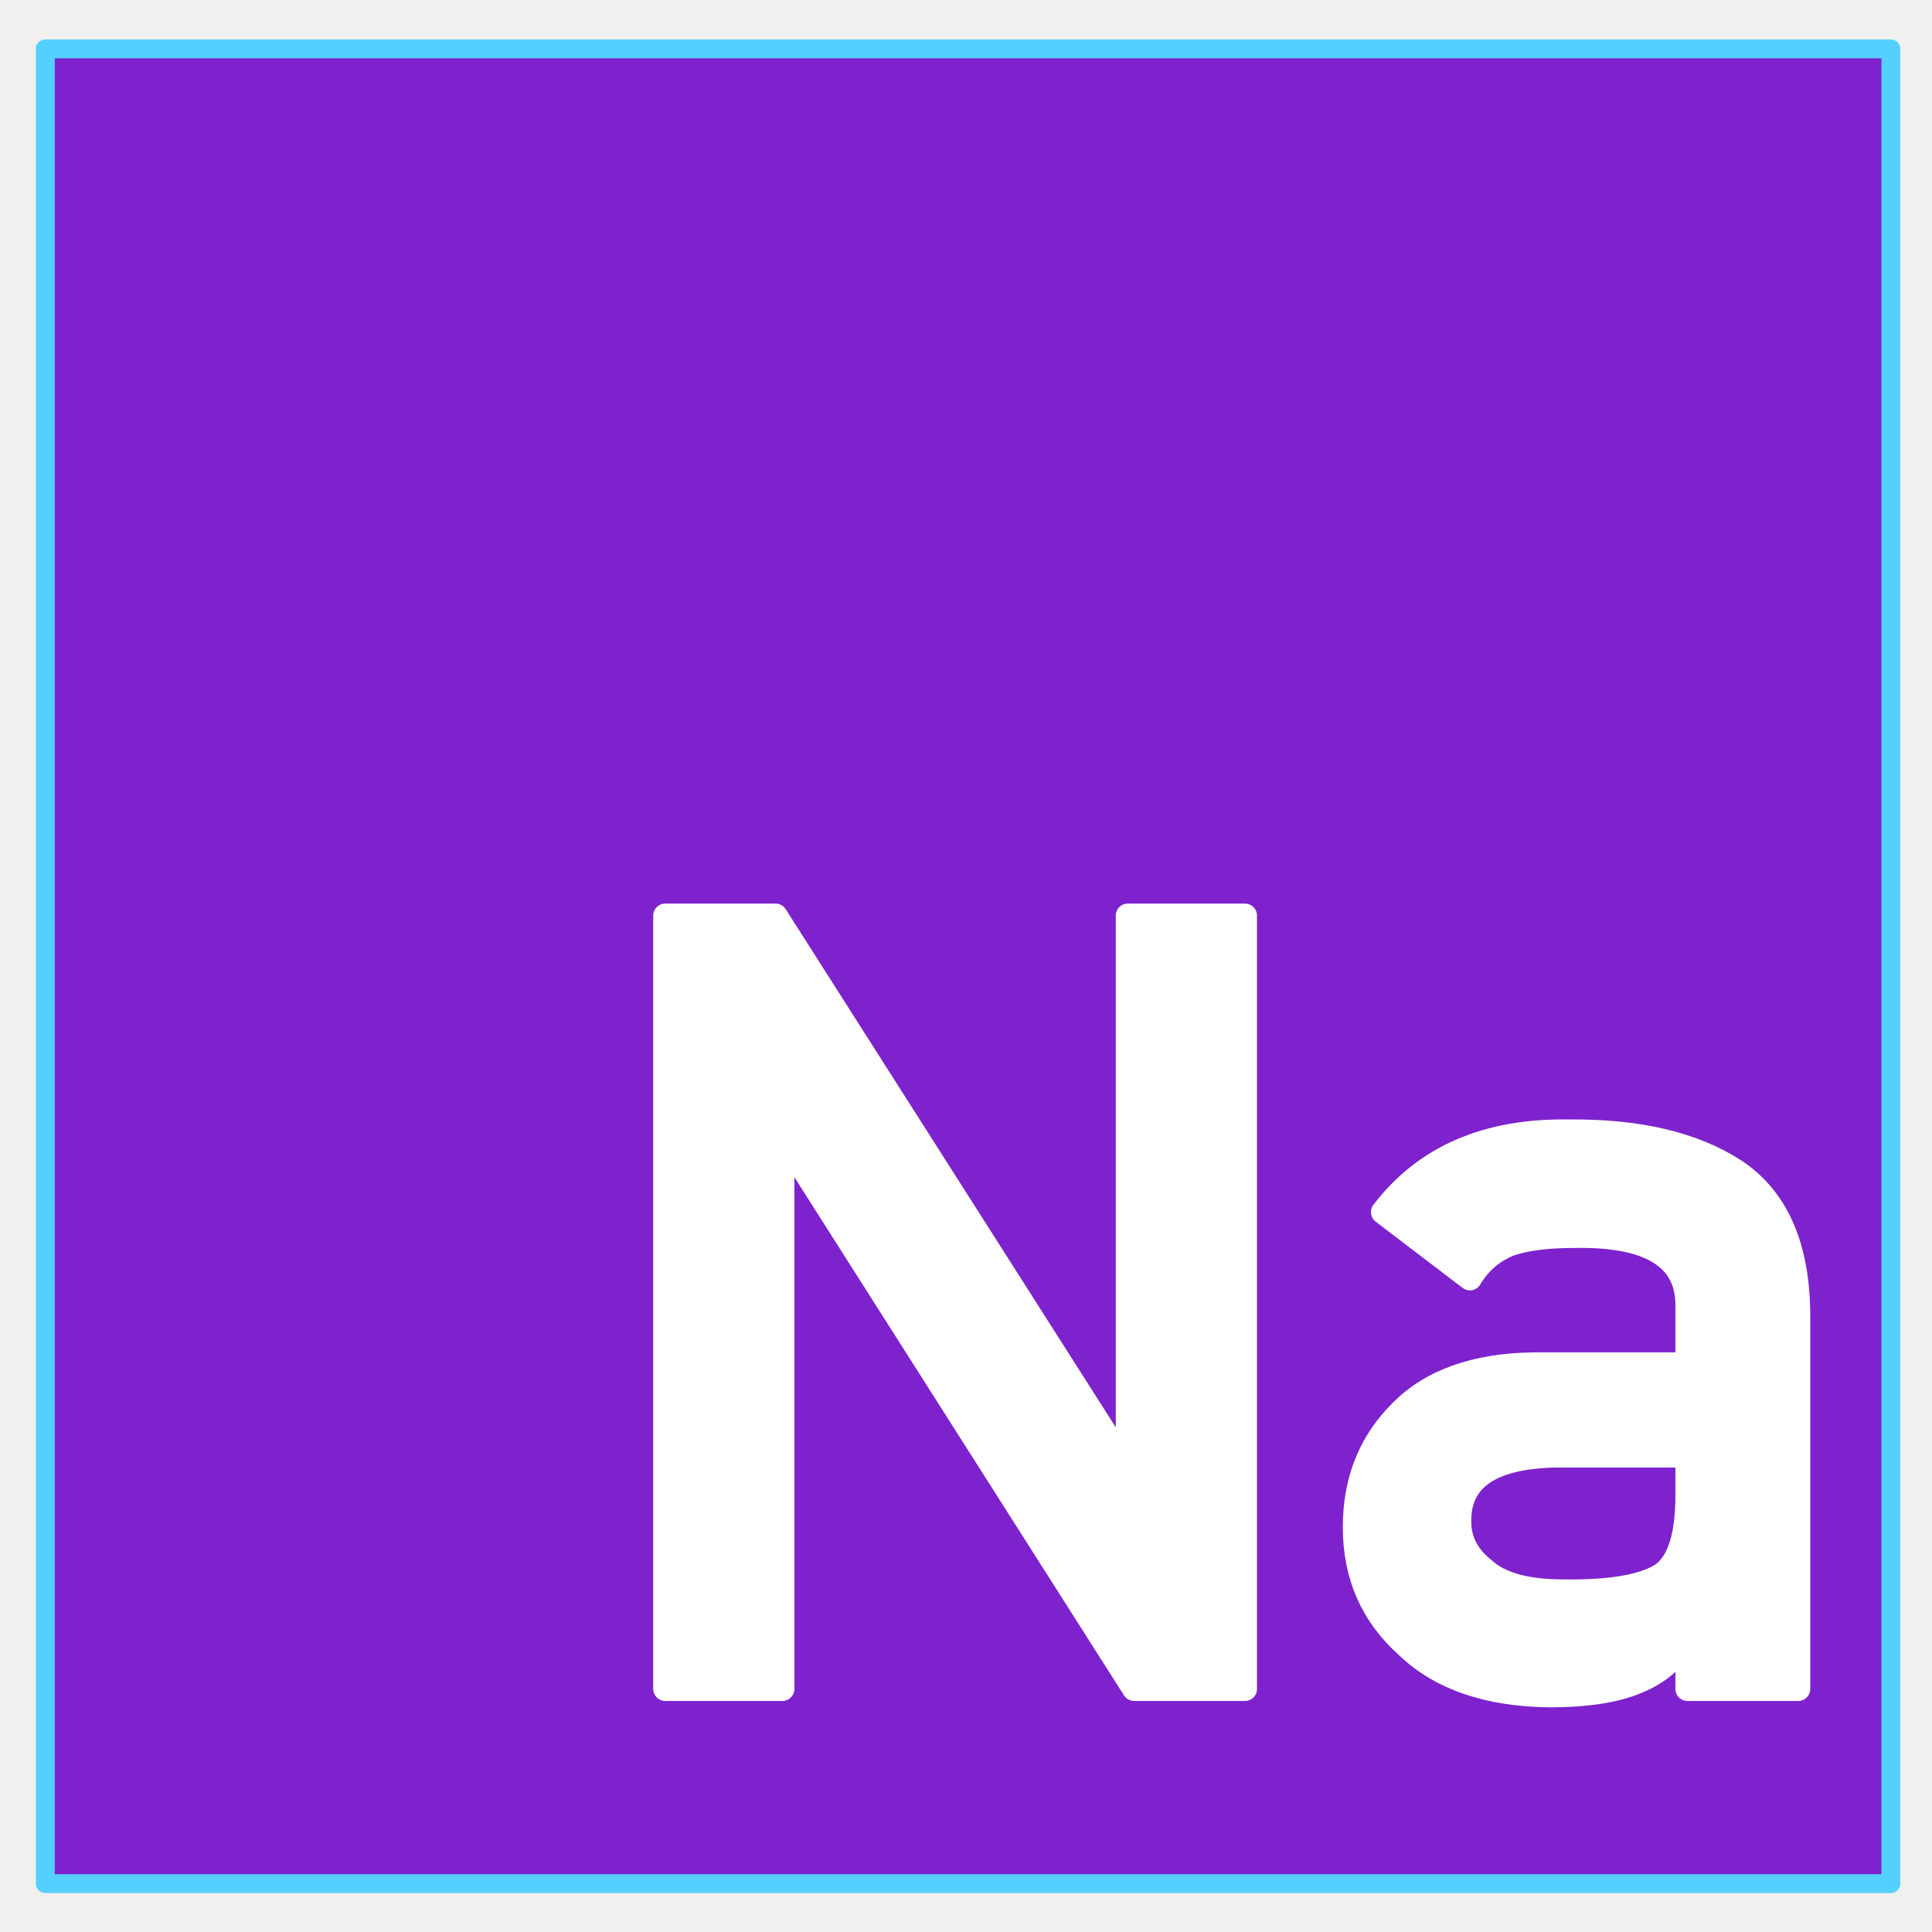
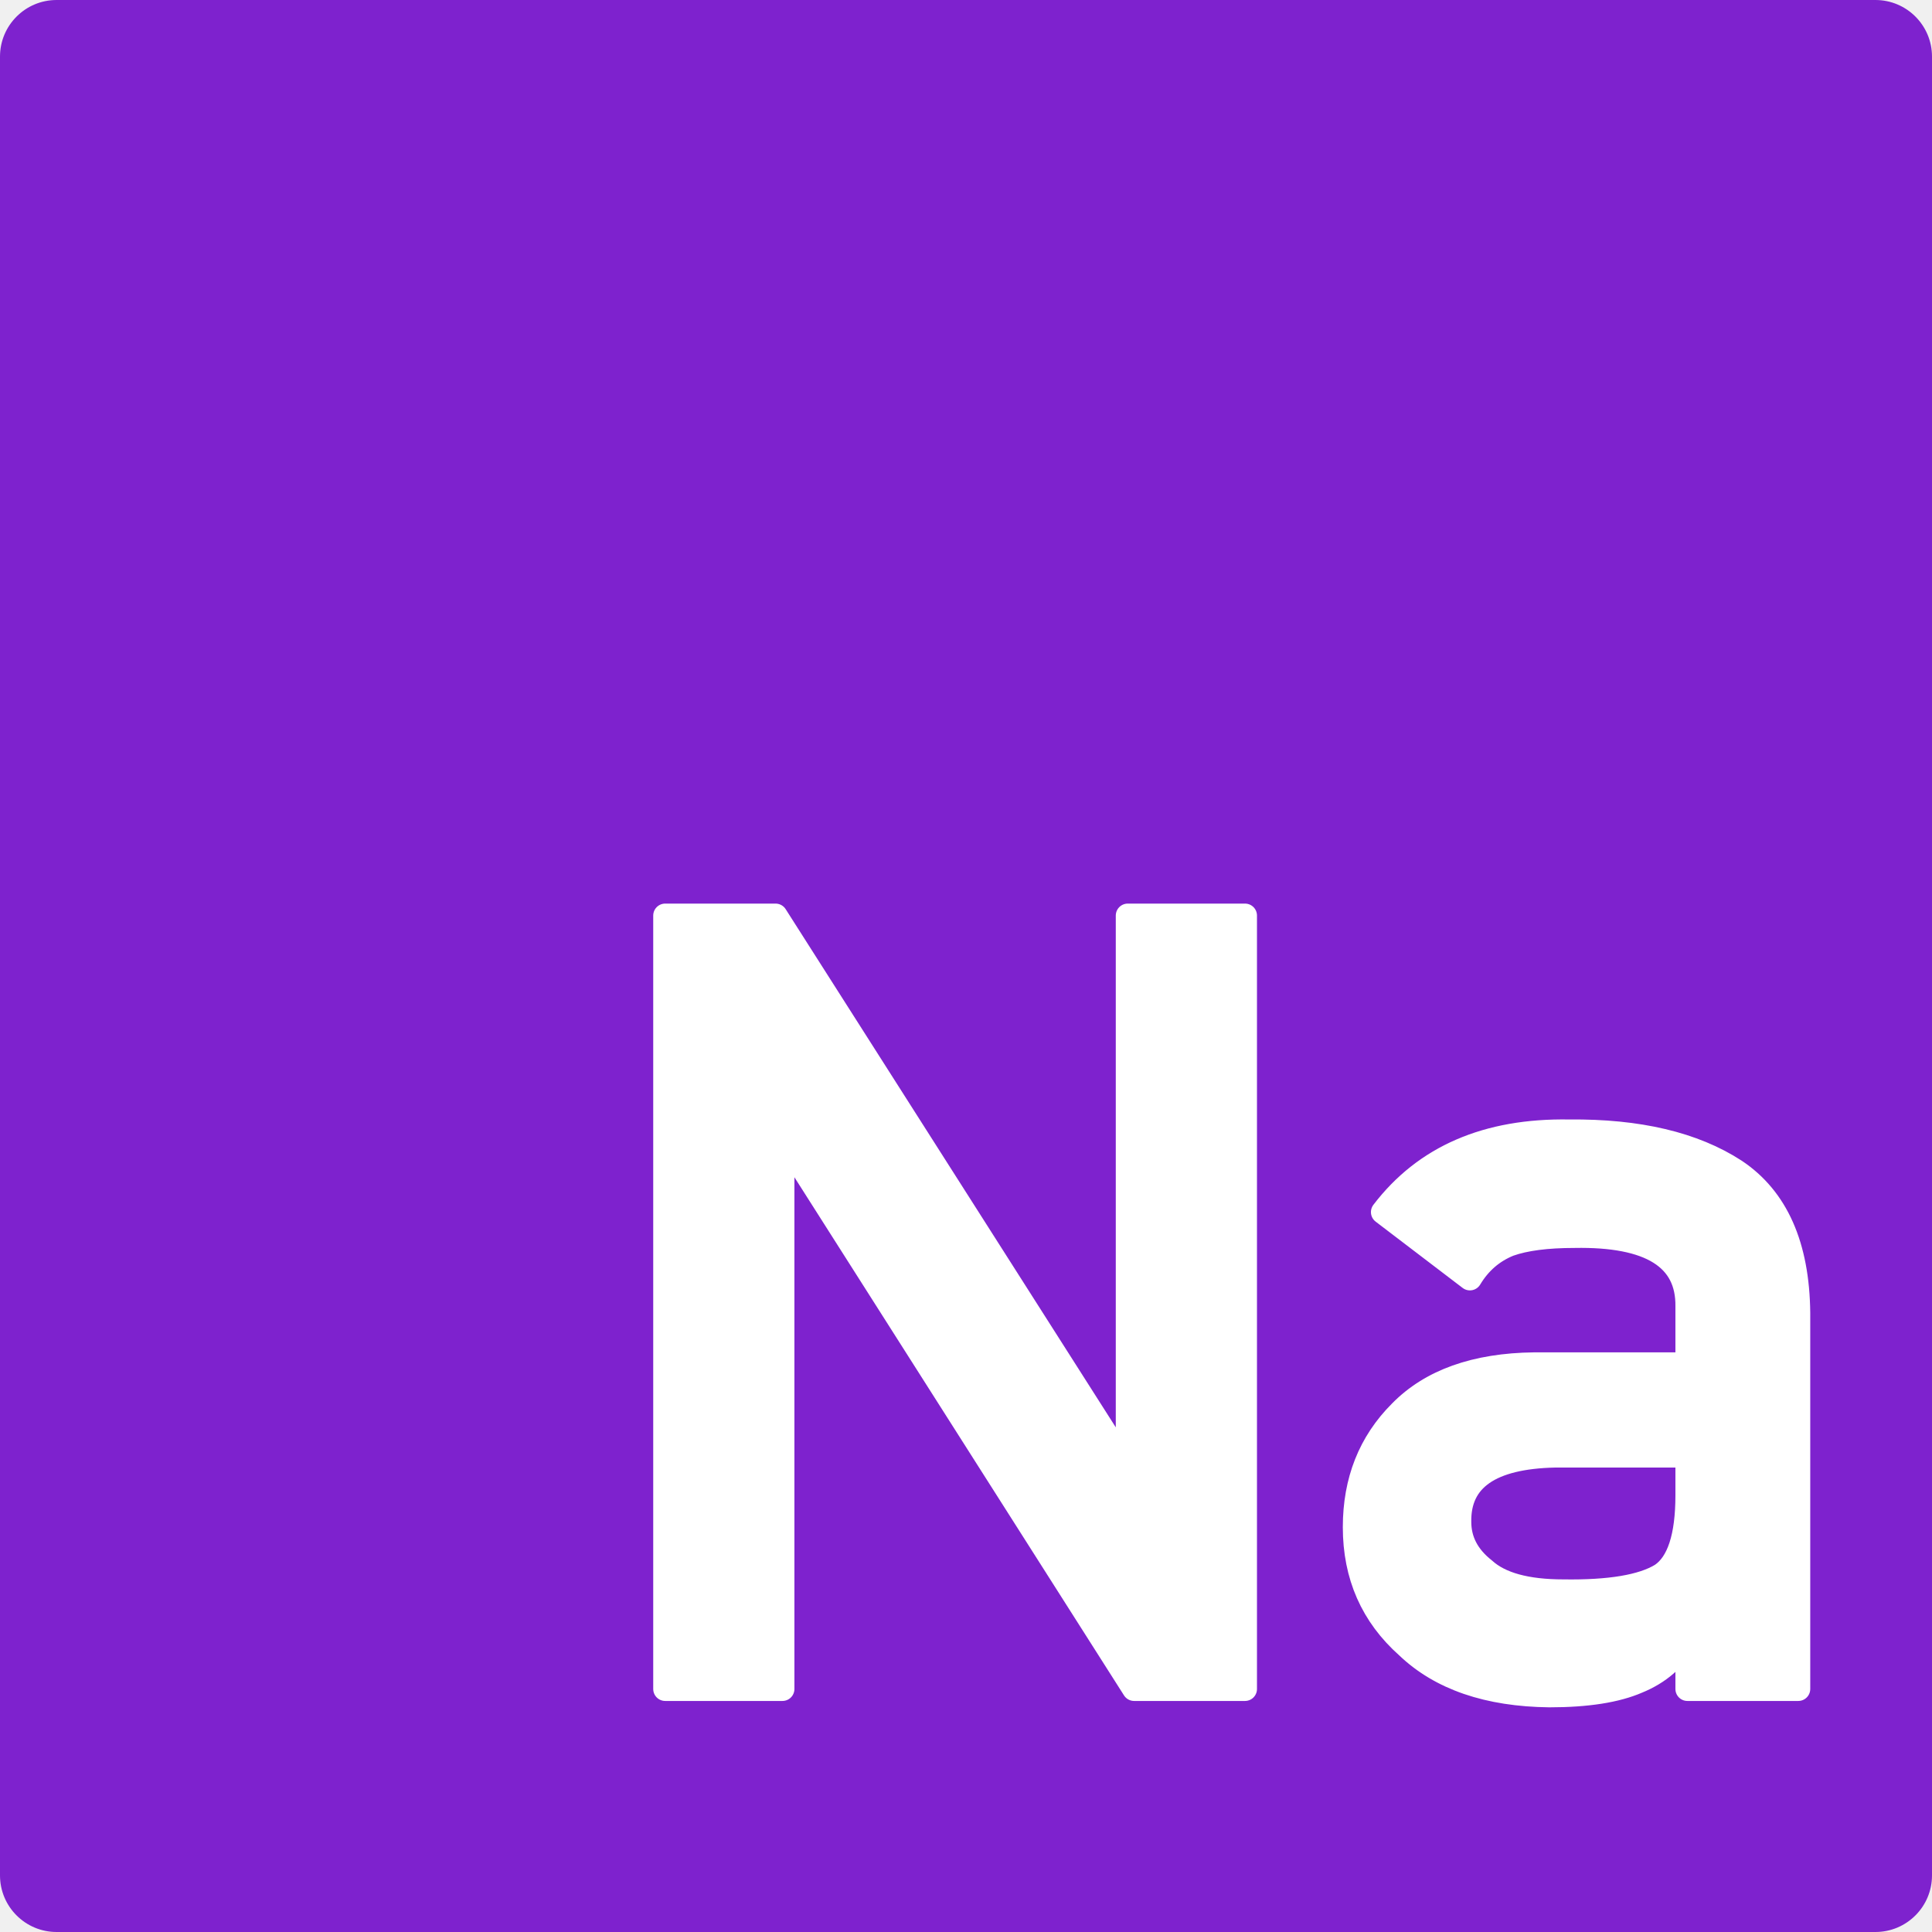
<svg xmlns="http://www.w3.org/2000/svg" xmlns:ns1="http://vectornator.io" height="100%" stroke-miterlimit="10" style="fillRule:nonzero;clipRule:evenodd;stroke-linecap:round;stroke-linejoin:round;" version="1.1" viewBox="0 0 1024 1024" width="100%" xml:space="preserve">
-   <defs>
-     <clipPath id="TextBounds">
-       <rect height="748.476" width="888.495" x="205.925" y="355.095" />
-     </clipPath>
-   </defs>
+   <rect width="1024" height="1024" fill="#7e22ce" rx="30" />
  <g id="Layer-1" ns1:layerName="Layer 1">
-     <path d="M24.02 25.916L1002.2 25.916L1002.2 998.354L24.02 998.354L24.02 25.916Z" fill="#7e22ce" fillRule="nonzero" opacity="1" stroke="#54d0ff" stroke-linecap="butt" stroke-linejoin="round" stroke-width="10" />
+     <path d="M24.02 25.916L1002.2 25.916L1002.2 998.354L24.02 998.354L24.02 25.916Z" fill="#7e22ce" fillRule="nonzero" opacity="1" stroke-linecap="butt" stroke-linejoin="round" stroke-width="10" />
    <g fill="#ffffff" opacity="1" stroke="#ffffff" stroke-linecap="butt" stroke-linejoin="round" stroke-width="12.702">
      <path clip-path="url(#TextBounds)" d="M352.571 485.27L411.051 485.27L596.613 776.546L597.737 776.546L597.737 485.27L659.873 485.27L659.873 895.194L601.111 895.194L415.83 603.917L414.706 603.917L414.706 895.194L352.571 895.194L352.571 485.27Z" />
      <path clip-path="url(#TextBounds)" d="M894.356 869.327L893.231 869.327C887.795 879.261 879.361 886.571 867.927 891.257C856.681 896.131 841.124 898.567 821.255 898.567C788.642 898.193 763.525 889.57 745.906 872.701C727.35 856.207 718.072 835.12 718.072 809.441C718.072 784.887 726.131 764.55 742.251 748.431C758.371 731.936 781.988 723.502 813.102 723.127L894.356 723.127L894.356 692.481C894.731 666.802 874.769 654.338 834.47 655.087C819.85 655.087 808.322 656.587 799.888 659.586C791.078 663.147 784.143 669.145 779.082 677.58L779.082 677.58L732.973 642.435C755.278 613.195 788.173 598.95 831.658 599.7C868.396 599.325 897.73 606.26 919.66 620.505C941.59 635.125 952.742 660.242 953.117 695.855L953.117 895.194L894.356 895.194L894.356 869.327ZM894.356 771.485L824.067 771.485C789.954 772.235 773.084 783.95 773.459 806.63C773.459 816.564 777.864 824.999 786.673 831.934C795.108 839.619 809.072 843.461 828.565 843.461C853.12 843.836 870.458 840.931 880.579 834.745C889.763 828.56 894.356 814.502 894.356 792.572L894.356 771.485Z" />
    </g>
  </g>
</svg>
